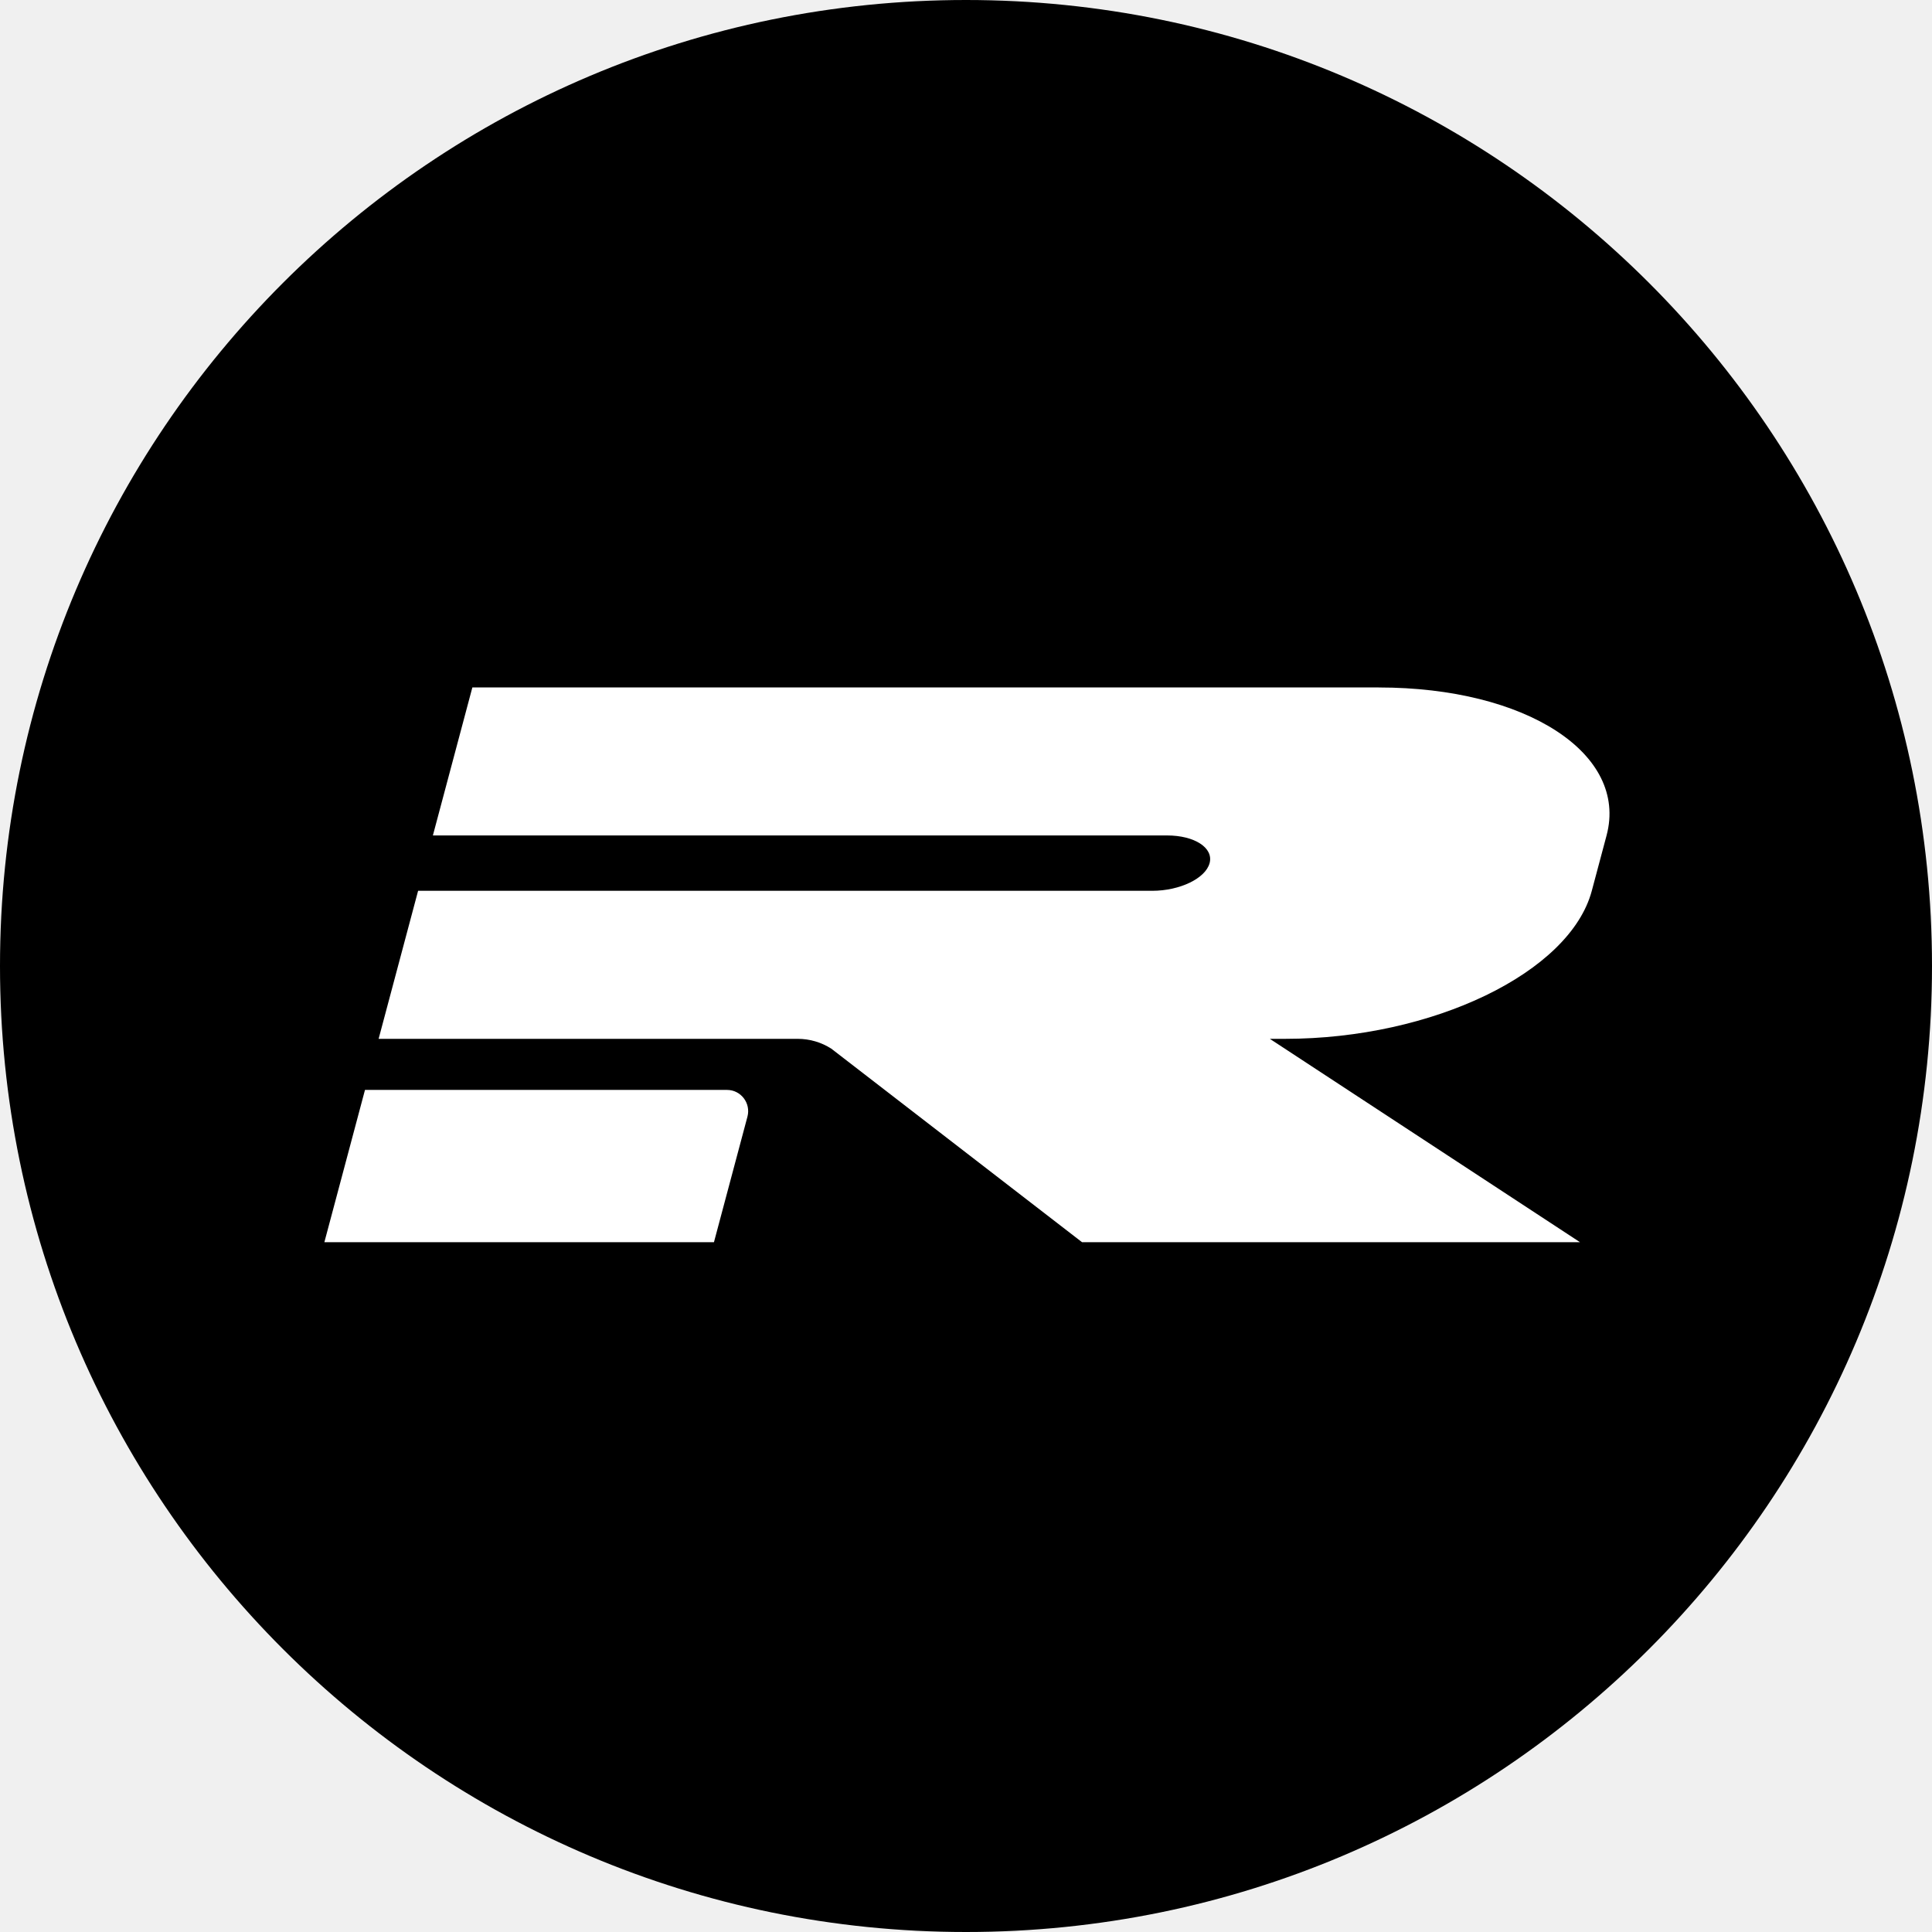
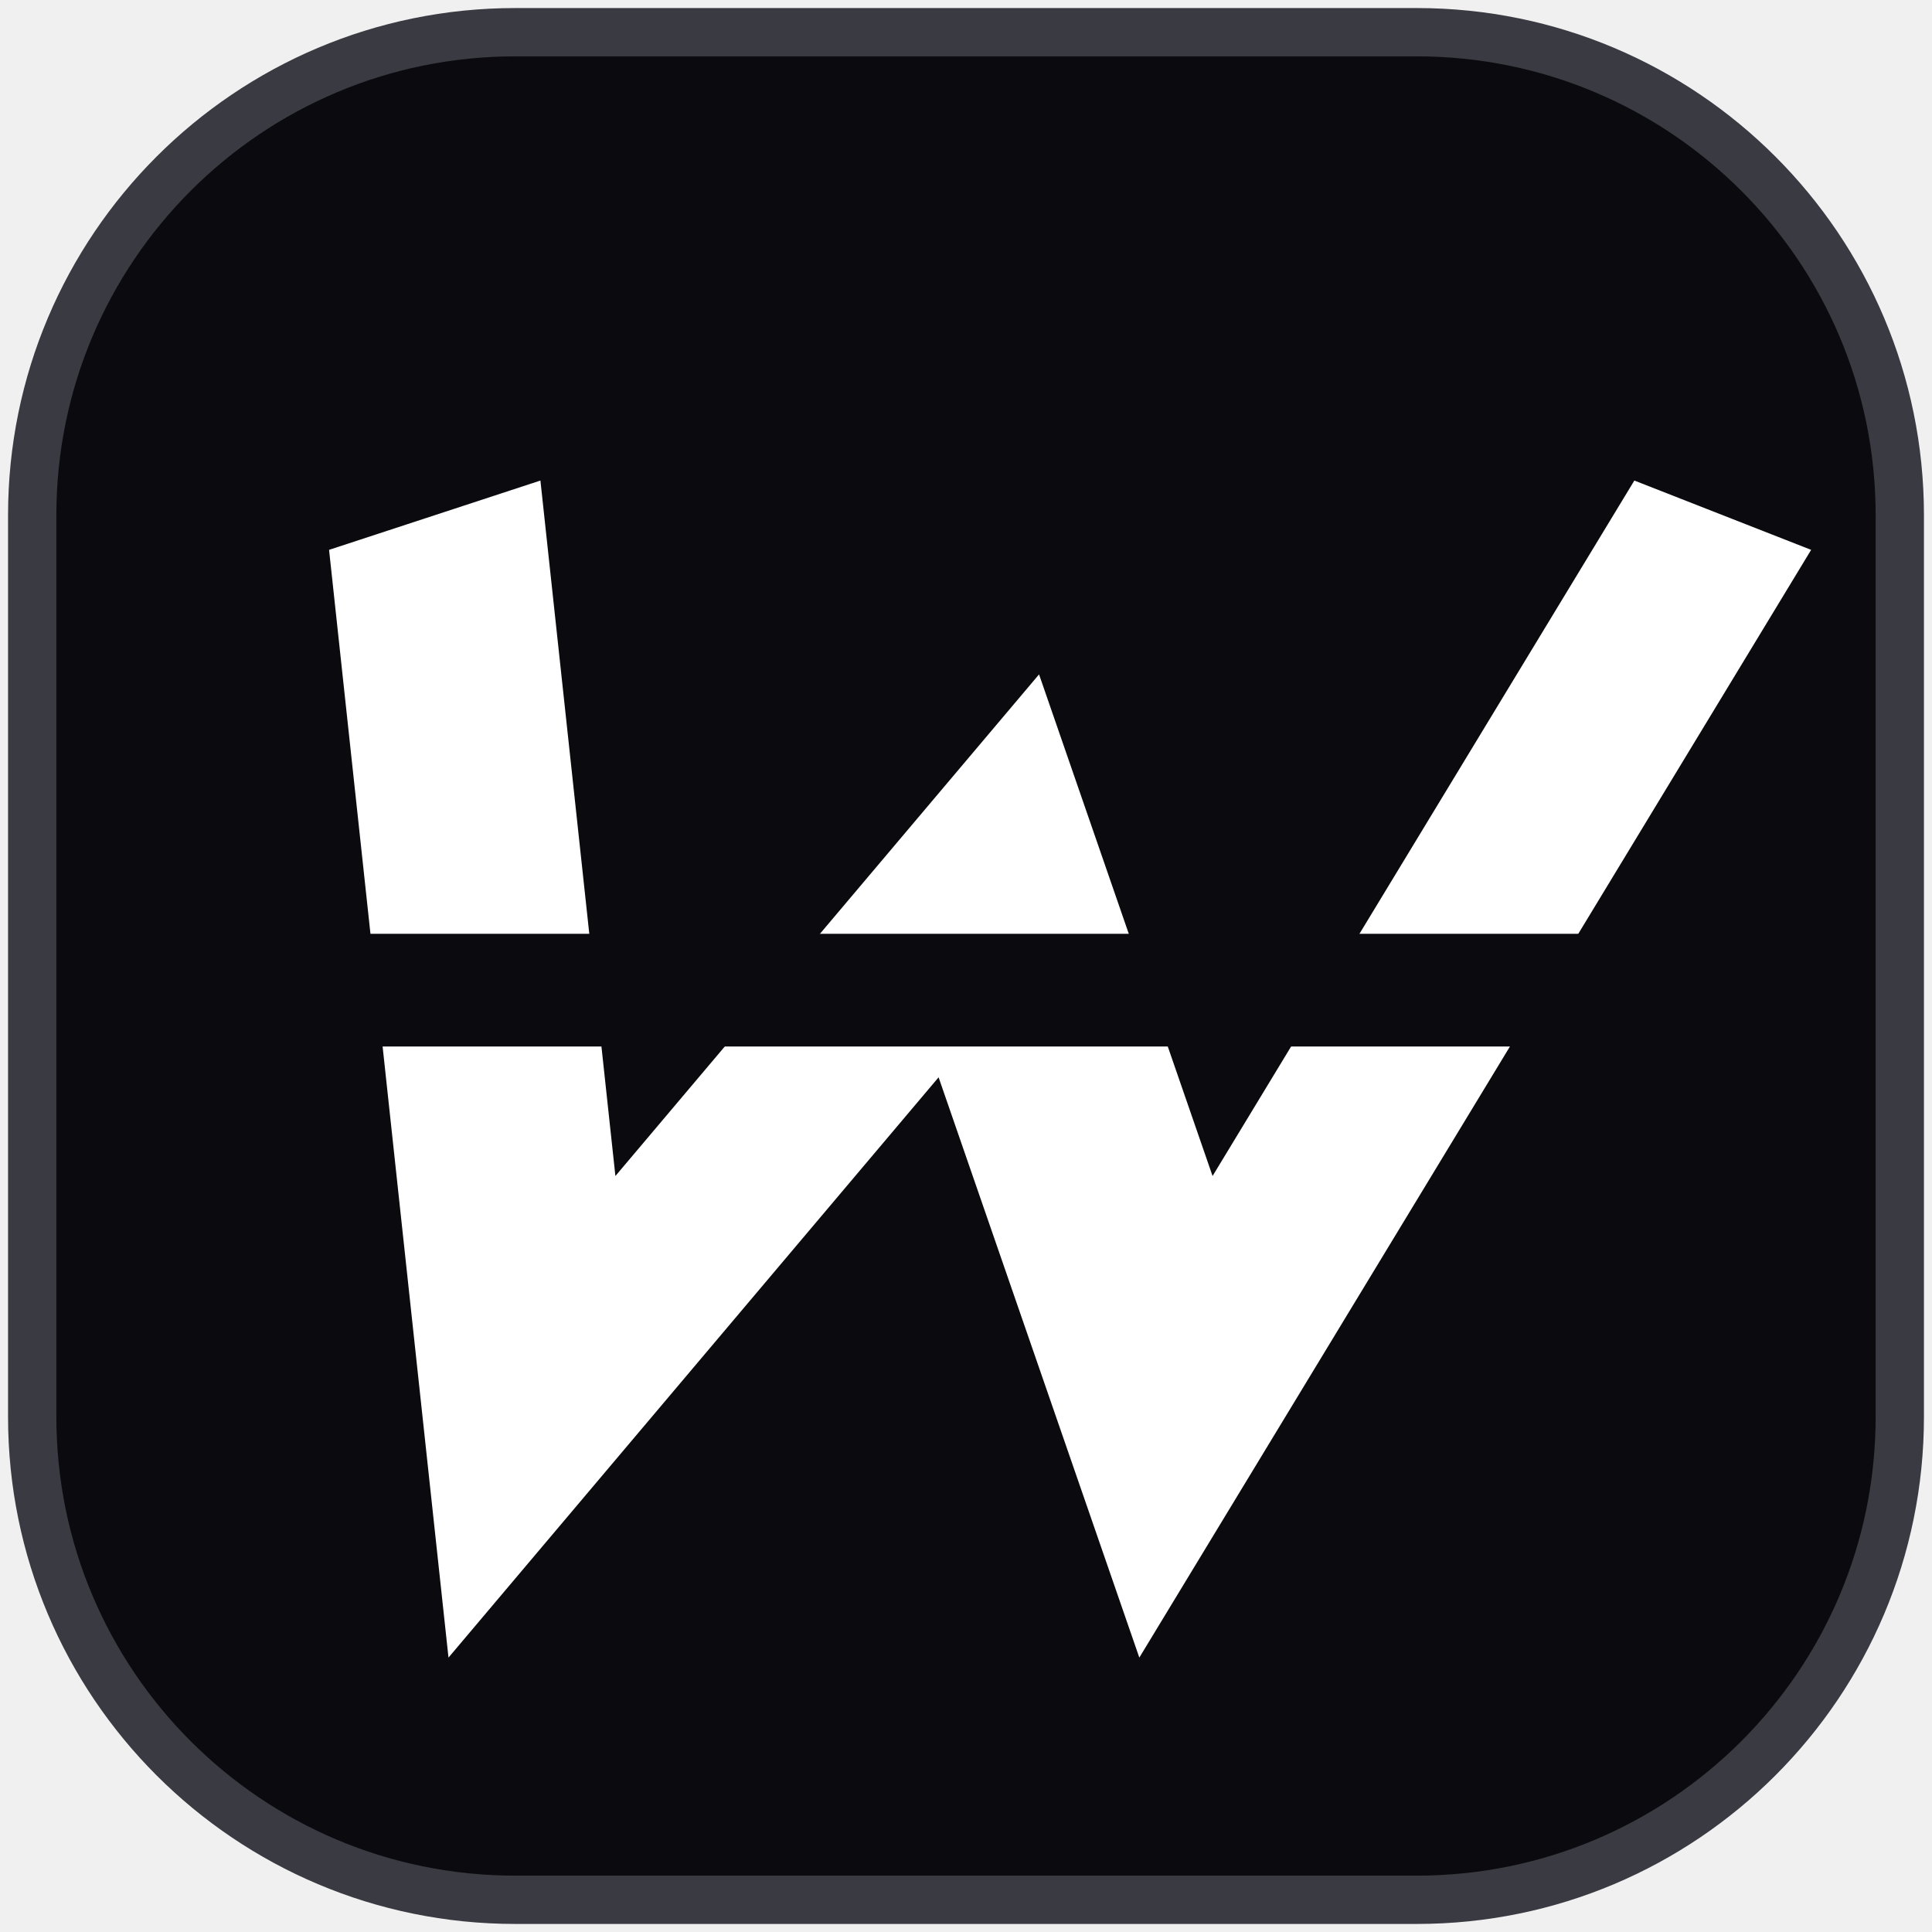
- <svg xmlns="http://www.w3.org/2000/svg" width="144" height="144" viewBox="0 0 144 144" fill="none">
-   <rect width="144" height="144" rx="72" fill="black" />
-   <g clip-path="url(#clip0_2008_2428)">
-     <path d="M102.763 51.238L102.762 51.239V51.24C113.767 51.24 121.369 56.179 119.744 62.271L118.643 66.397C117.017 72.49 106.778 77.429 95.773 77.429H94.647L117.765 92.587H80.65L61.963 78.163C61.215 77.683 60.346 77.429 59.459 77.429H28.22L31.163 66.395H85.88C87.937 66.395 89.852 65.472 90.156 64.333H90.157C90.461 63.194 89.039 62.269 86.981 62.269H32.265L35.207 51.238H102.763ZM54.187 81.236C55.223 81.236 55.978 82.225 55.71 83.23L53.214 92.586H24.177L27.204 81.236H54.187Z" fill="white" />
+ <svg xmlns="http://www.w3.org/2000/svg" viewBox="0 0 120 120">
+   <rect x="2" y="2" width="116" height="116" rx="30" fill="#0b0b0f" stroke="#3a3a42" stroke-width="3" />
+   <g transform="translate(8,28) scale(0.4)">
+     <g transform="translate(40,0) skewX(-14)">
+       <path d="M10 10 L60 150 L110 66 L160 150 L210 10" fill="none" stroke="#fff" stroke-width="32" stroke-linejoin="miter" stroke-linecap="butt" />
+     </g>
  </g>
-   <defs>
-     <clipPath id="clip0_2008_2428">
-       <rect width="96" height="41.586" fill="white" transform="translate(24 51.2069)" />
-     </clipPath>
-   </defs>
+   <rect x="8" y="58" width="104" height="7" fill="#0b0b0f" />
</svg>
